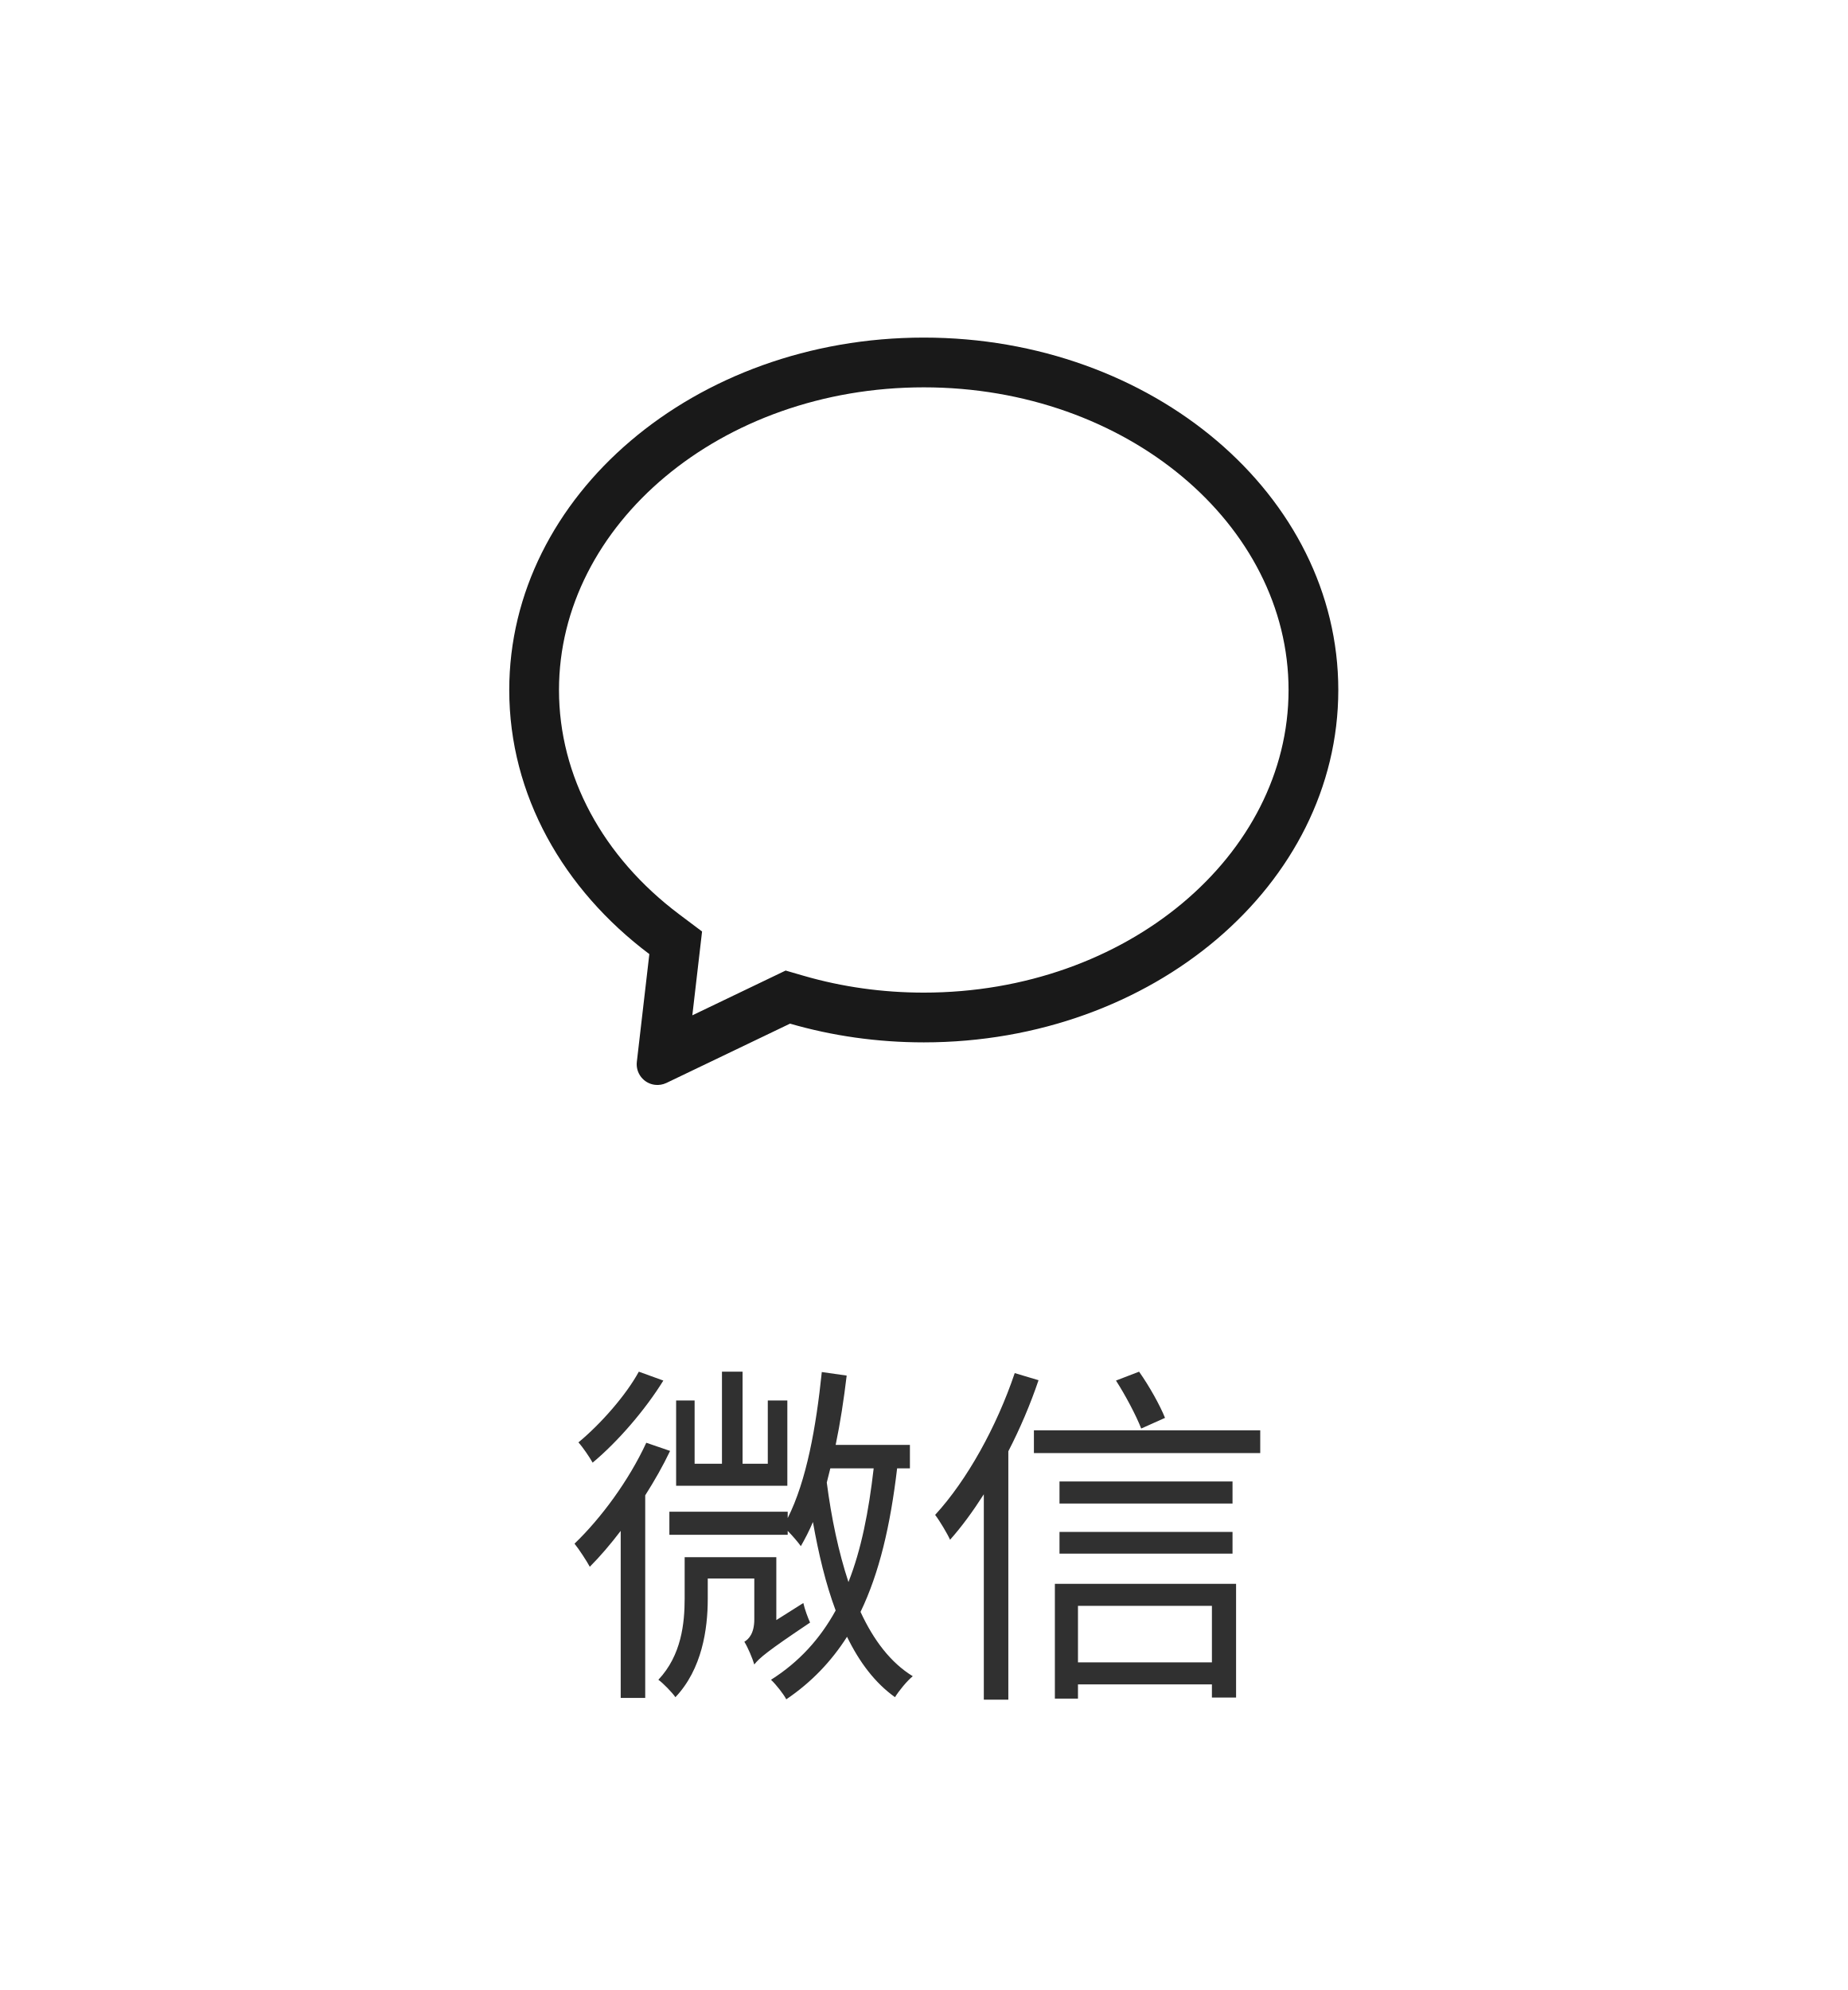
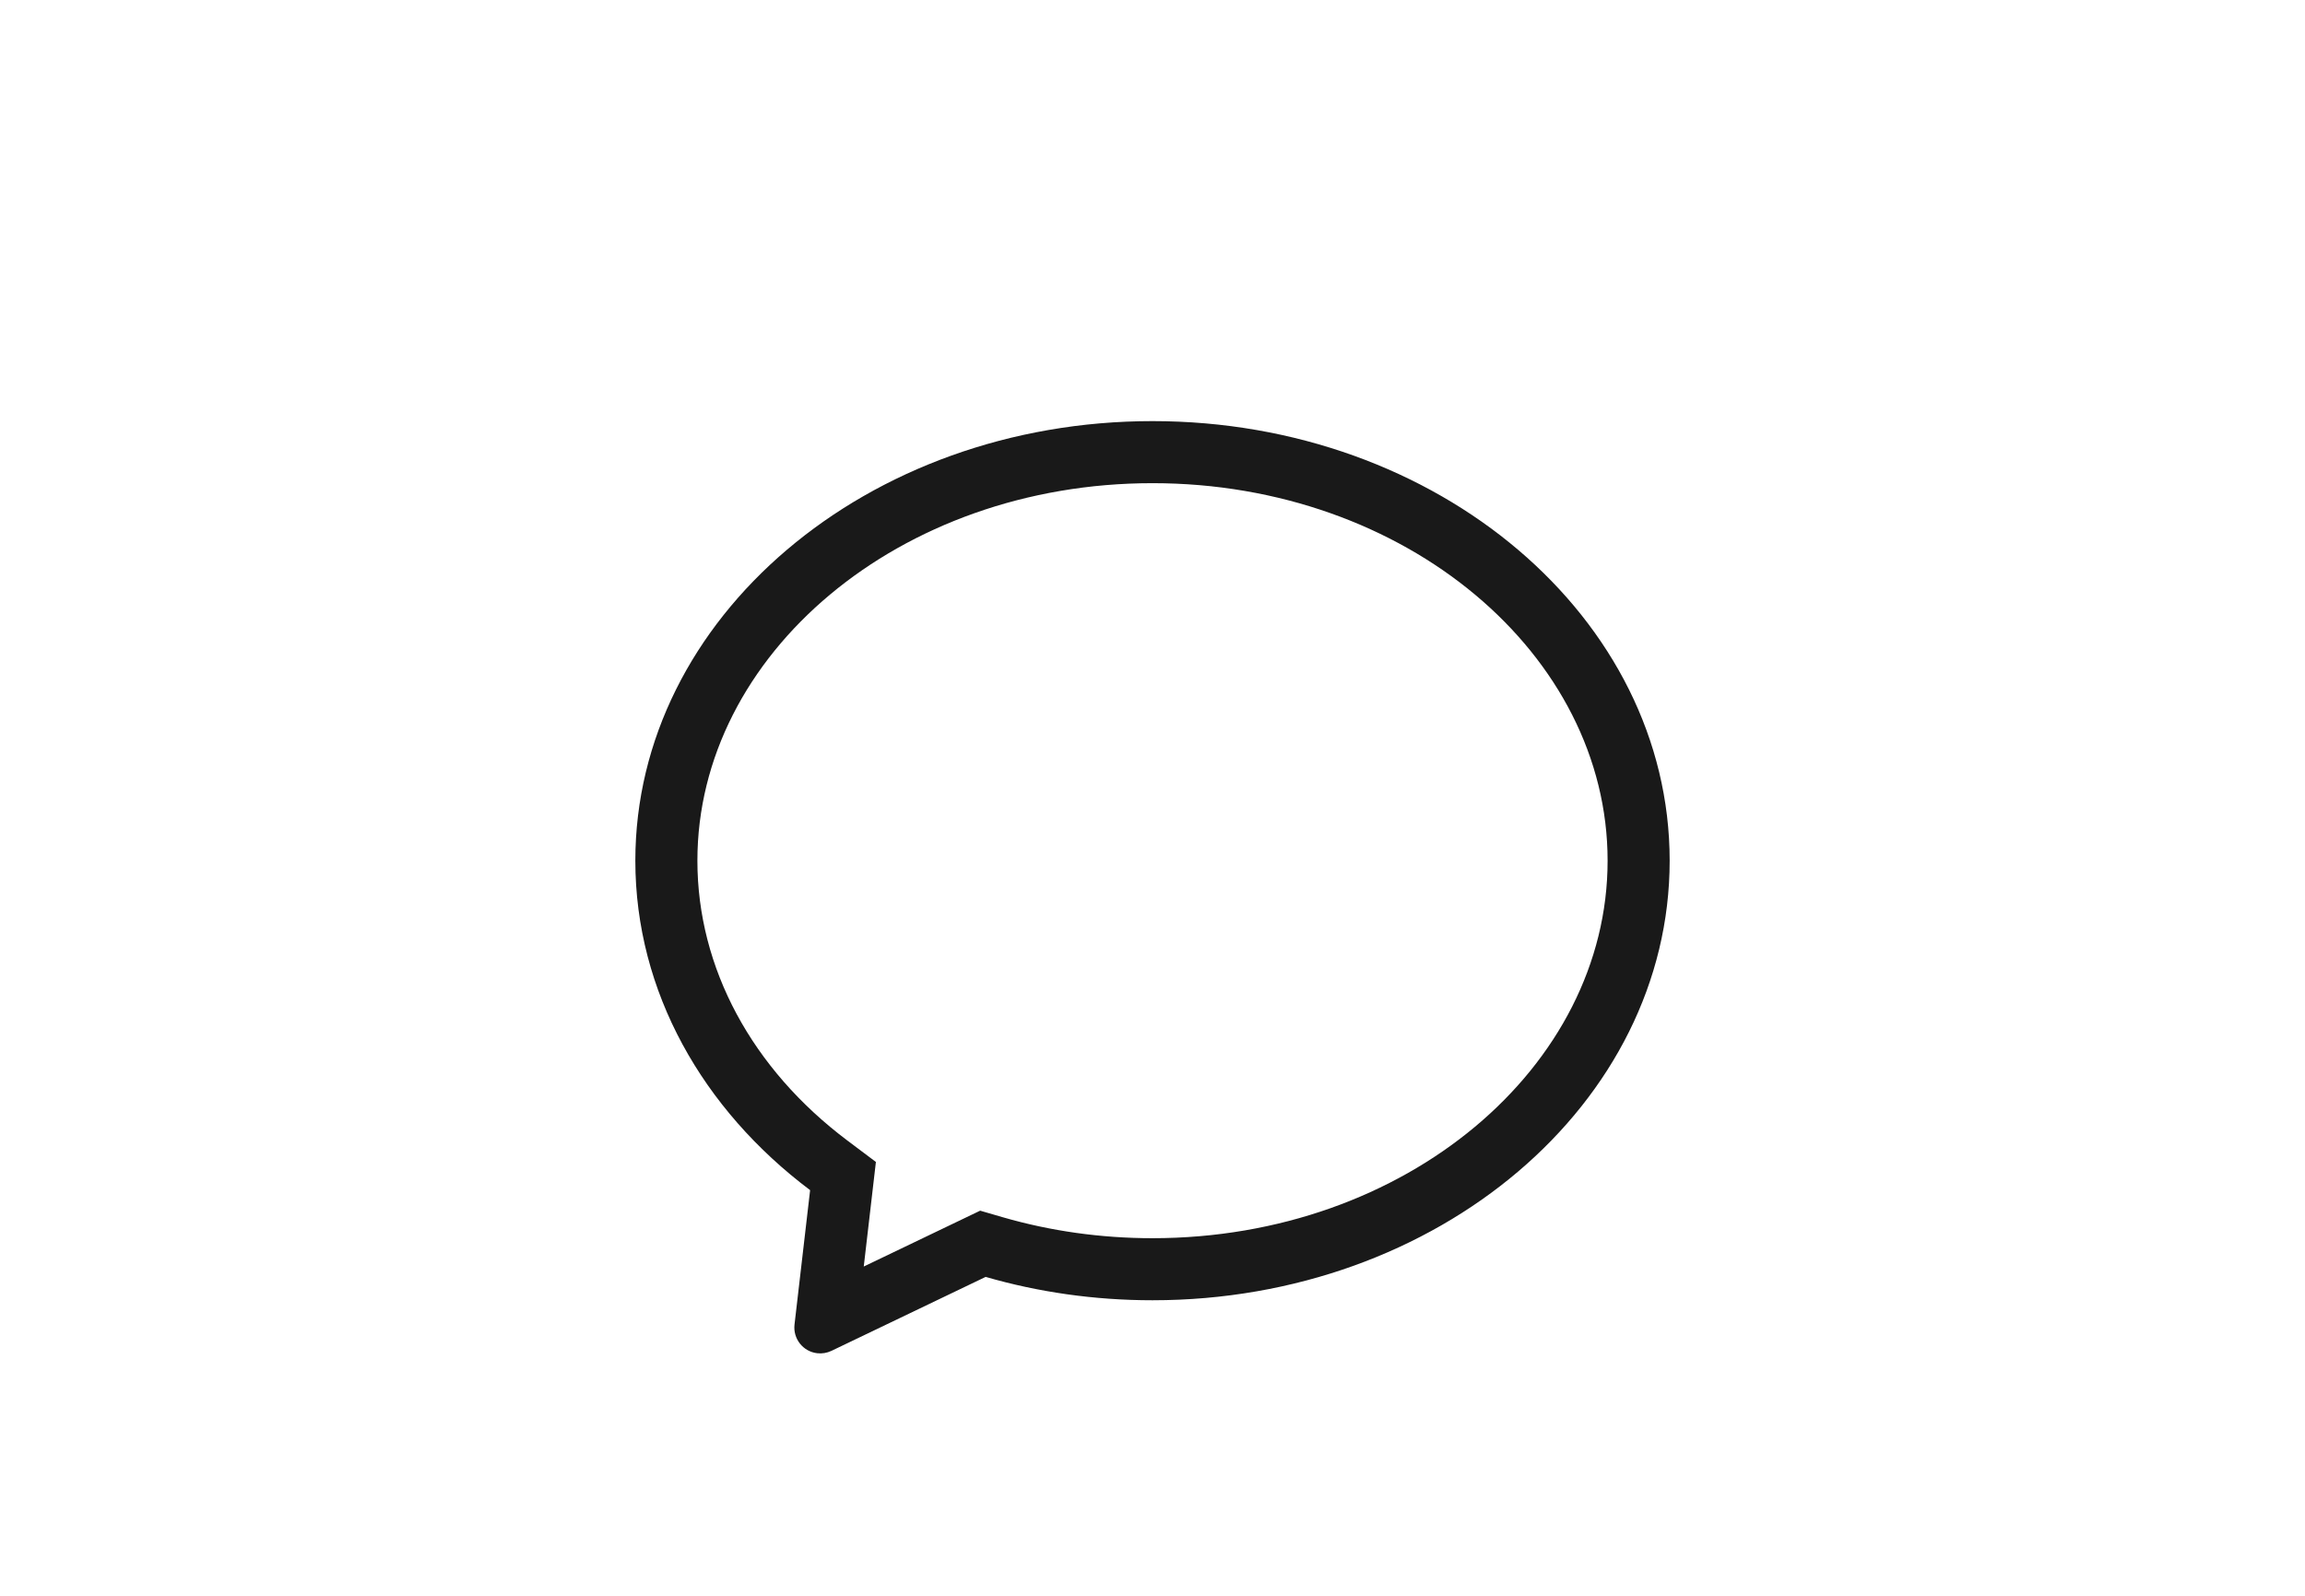
- <svg xmlns="http://www.w3.org/2000/svg" width="52" height="56" viewBox="0 0 52 56" fill="none">
+ <svg xmlns="http://www.w3.org/2000/svg" width="52" height="36" viewBox="0 0 52 36" fill="none">
  <path fill-rule="evenodd" clip-rule="evenodd" d="M22.112 27.312L22.625 27.461C23.7 27.772 24.836 27.933 26 27.933C31.716 27.933 36.267 24.065 36.267 19.417C36.267 14.768 31.716 10.9 26 10.9C20.284 10.9 15.733 14.768 15.733 19.417C15.733 21.839 16.966 24.114 19.117 25.73L19.76 26.213L19.486 28.572L22.112 27.312ZM26 29.333C24.683 29.333 23.417 29.148 22.236 28.806L18.756 30.475C18.656 30.522 18.545 30.541 18.436 30.528C18.116 30.491 17.887 30.201 17.924 29.881L18.276 26.849C15.858 25.032 14.333 22.376 14.333 19.417C14.333 13.94 19.557 9.5 26 9.5C32.443 9.5 37.667 13.94 37.667 19.417C37.667 24.893 32.443 29.333 26 29.333Z" fill="black" fill-opacity="0.9" />
-   <path opacity="0.9" d="M17.98 38.6L18.67 38.85C18.17 39.66 17.4 40.56 16.68 41.16C16.59 41 16.4 40.72 16.28 40.59C16.91 40.07 17.62 39.26 17.98 38.6ZM19.27 43.82H21.85V45.59L22.61 45.11C22.65 45.29 22.74 45.53 22.8 45.66C21.59 46.47 21.37 46.66 21.23 46.84C21.18 46.67 21.05 46.36 20.95 46.2C21.07 46.13 21.23 45.97 21.23 45.57V44.42H19.92V45C19.92 45.84 19.76 46.97 19.01 47.76C18.92 47.63 18.66 47.36 18.53 47.27C19.18 46.58 19.27 45.68 19.27 44.98V43.82ZM23.37 41.32L23.27 41.72C23.4 42.72 23.6 43.67 23.88 44.52C24.24 43.61 24.45 42.54 24.59 41.32H23.37ZM18.84 42.54H22.17V42.72C22.7 41.67 22.97 40.16 23.13 38.61L23.83 38.71C23.75 39.38 23.65 40.04 23.52 40.66H25.61V41.32H25.25C25.06 42.93 24.75 44.26 24.22 45.36C24.59 46.16 25.07 46.79 25.69 47.17C25.53 47.3 25.3 47.58 25.19 47.76C24.63 47.36 24.19 46.78 23.84 46.06C23.4 46.75 22.84 47.34 22.13 47.82C22.06 47.68 21.84 47.4 21.7 47.27C22.49 46.77 23.08 46.12 23.52 45.32C23.24 44.57 23.04 43.73 22.88 42.83C22.78 43.07 22.66 43.3 22.54 43.51C22.47 43.41 22.31 43.22 22.17 43.08V43.19H18.84V42.54ZM19.03 39.41H19.55V41.19H20.32V38.6H20.9V41.19H21.61V39.41H22.16V41.81H19.03V39.41ZM18.19 40.6L18.86 40.83C18.66 41.25 18.42 41.67 18.16 42.08V47.78H17.47V43.08C17.18 43.46 16.89 43.8 16.6 44.09C16.52 43.94 16.3 43.6 16.17 43.44C16.92 42.72 17.7 41.66 18.19 40.6ZM29.82 41.69H34.69V42.31H29.82V41.69ZM29.82 43.11H34.69V43.72H29.82V43.11ZM29.1 40.25H35.47V40.89H29.1V40.25ZM31.41 38.85L32.06 38.6C32.35 39.01 32.65 39.55 32.79 39.9L32.12 40.2C31.98 39.84 31.68 39.27 31.41 38.85ZM29.69 44.57H34.79V47.77H34.11V47.4H30.34V47.8H29.69V44.57ZM30.34 46.78H34.11V45.19H30.34V46.78ZM28.56 38.64L29.23 38.84C29 39.52 28.71 40.2 28.38 40.84V47.83H27.69V42.05C27.39 42.52 27.07 42.96 26.74 43.33C26.67 43.17 26.45 42.8 26.32 42.63C27.22 41.65 28.05 40.15 28.56 38.64Z" fill="black" fill-opacity="0.9" />
</svg>
